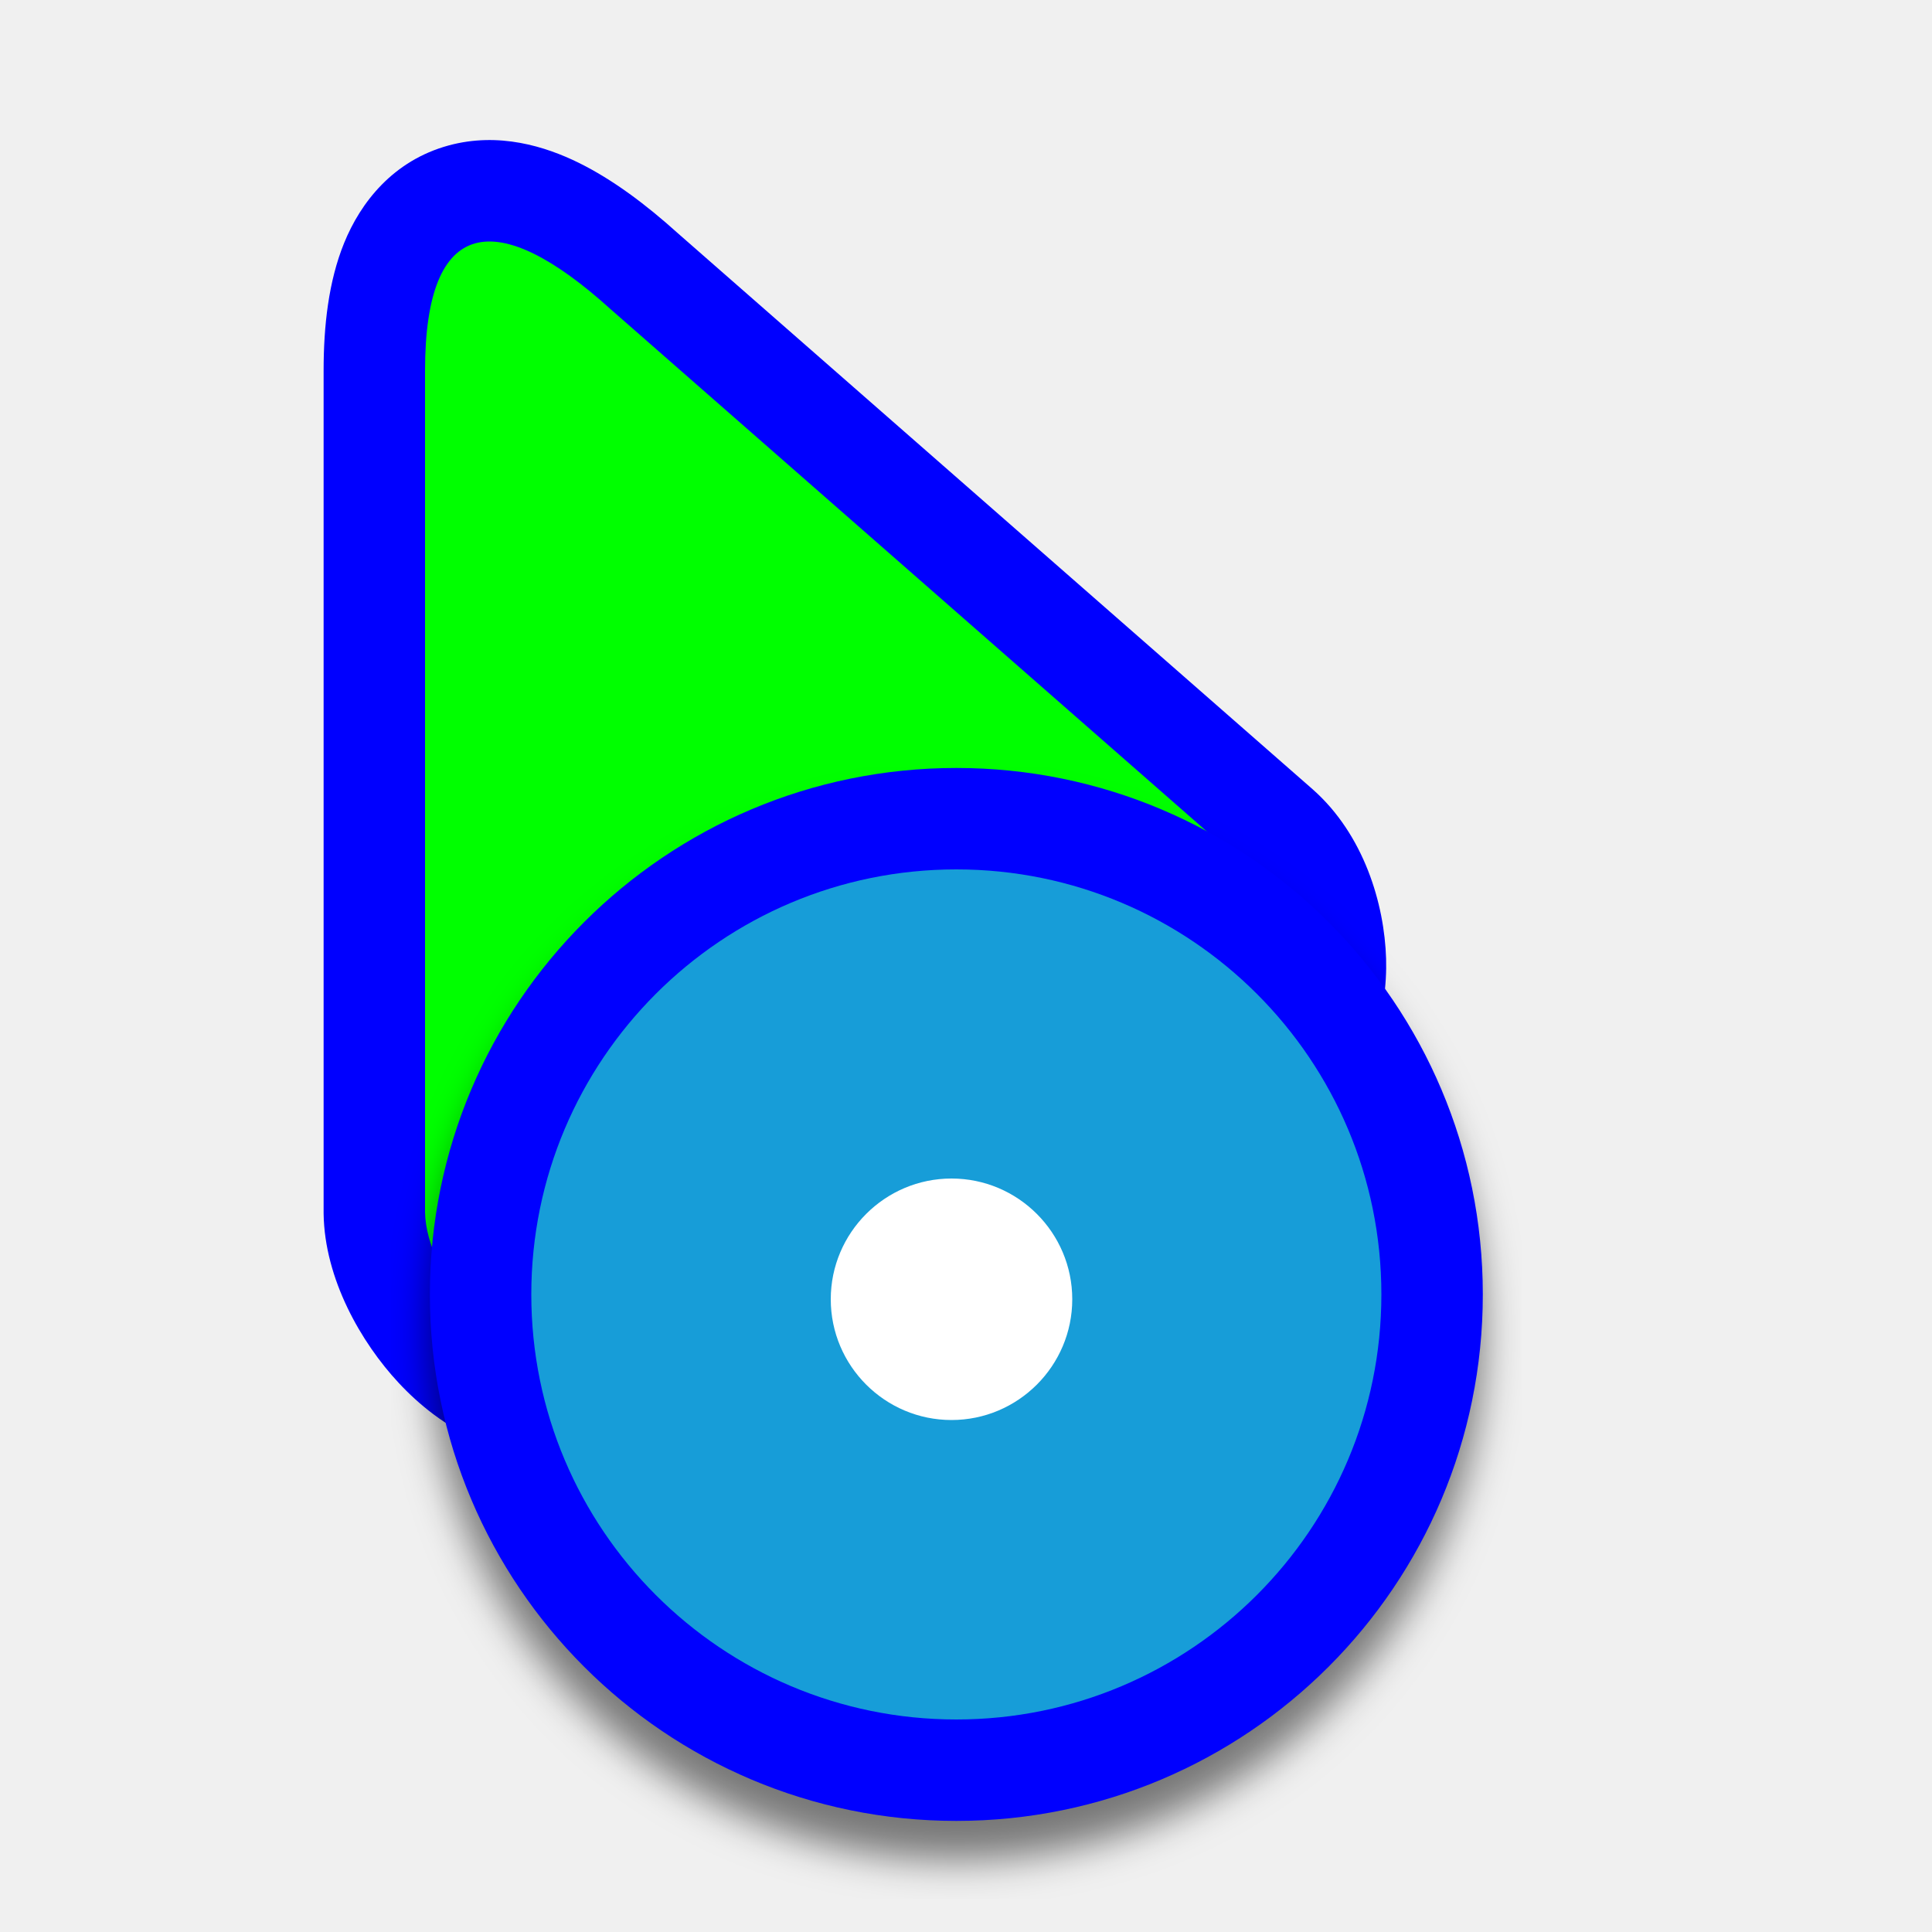
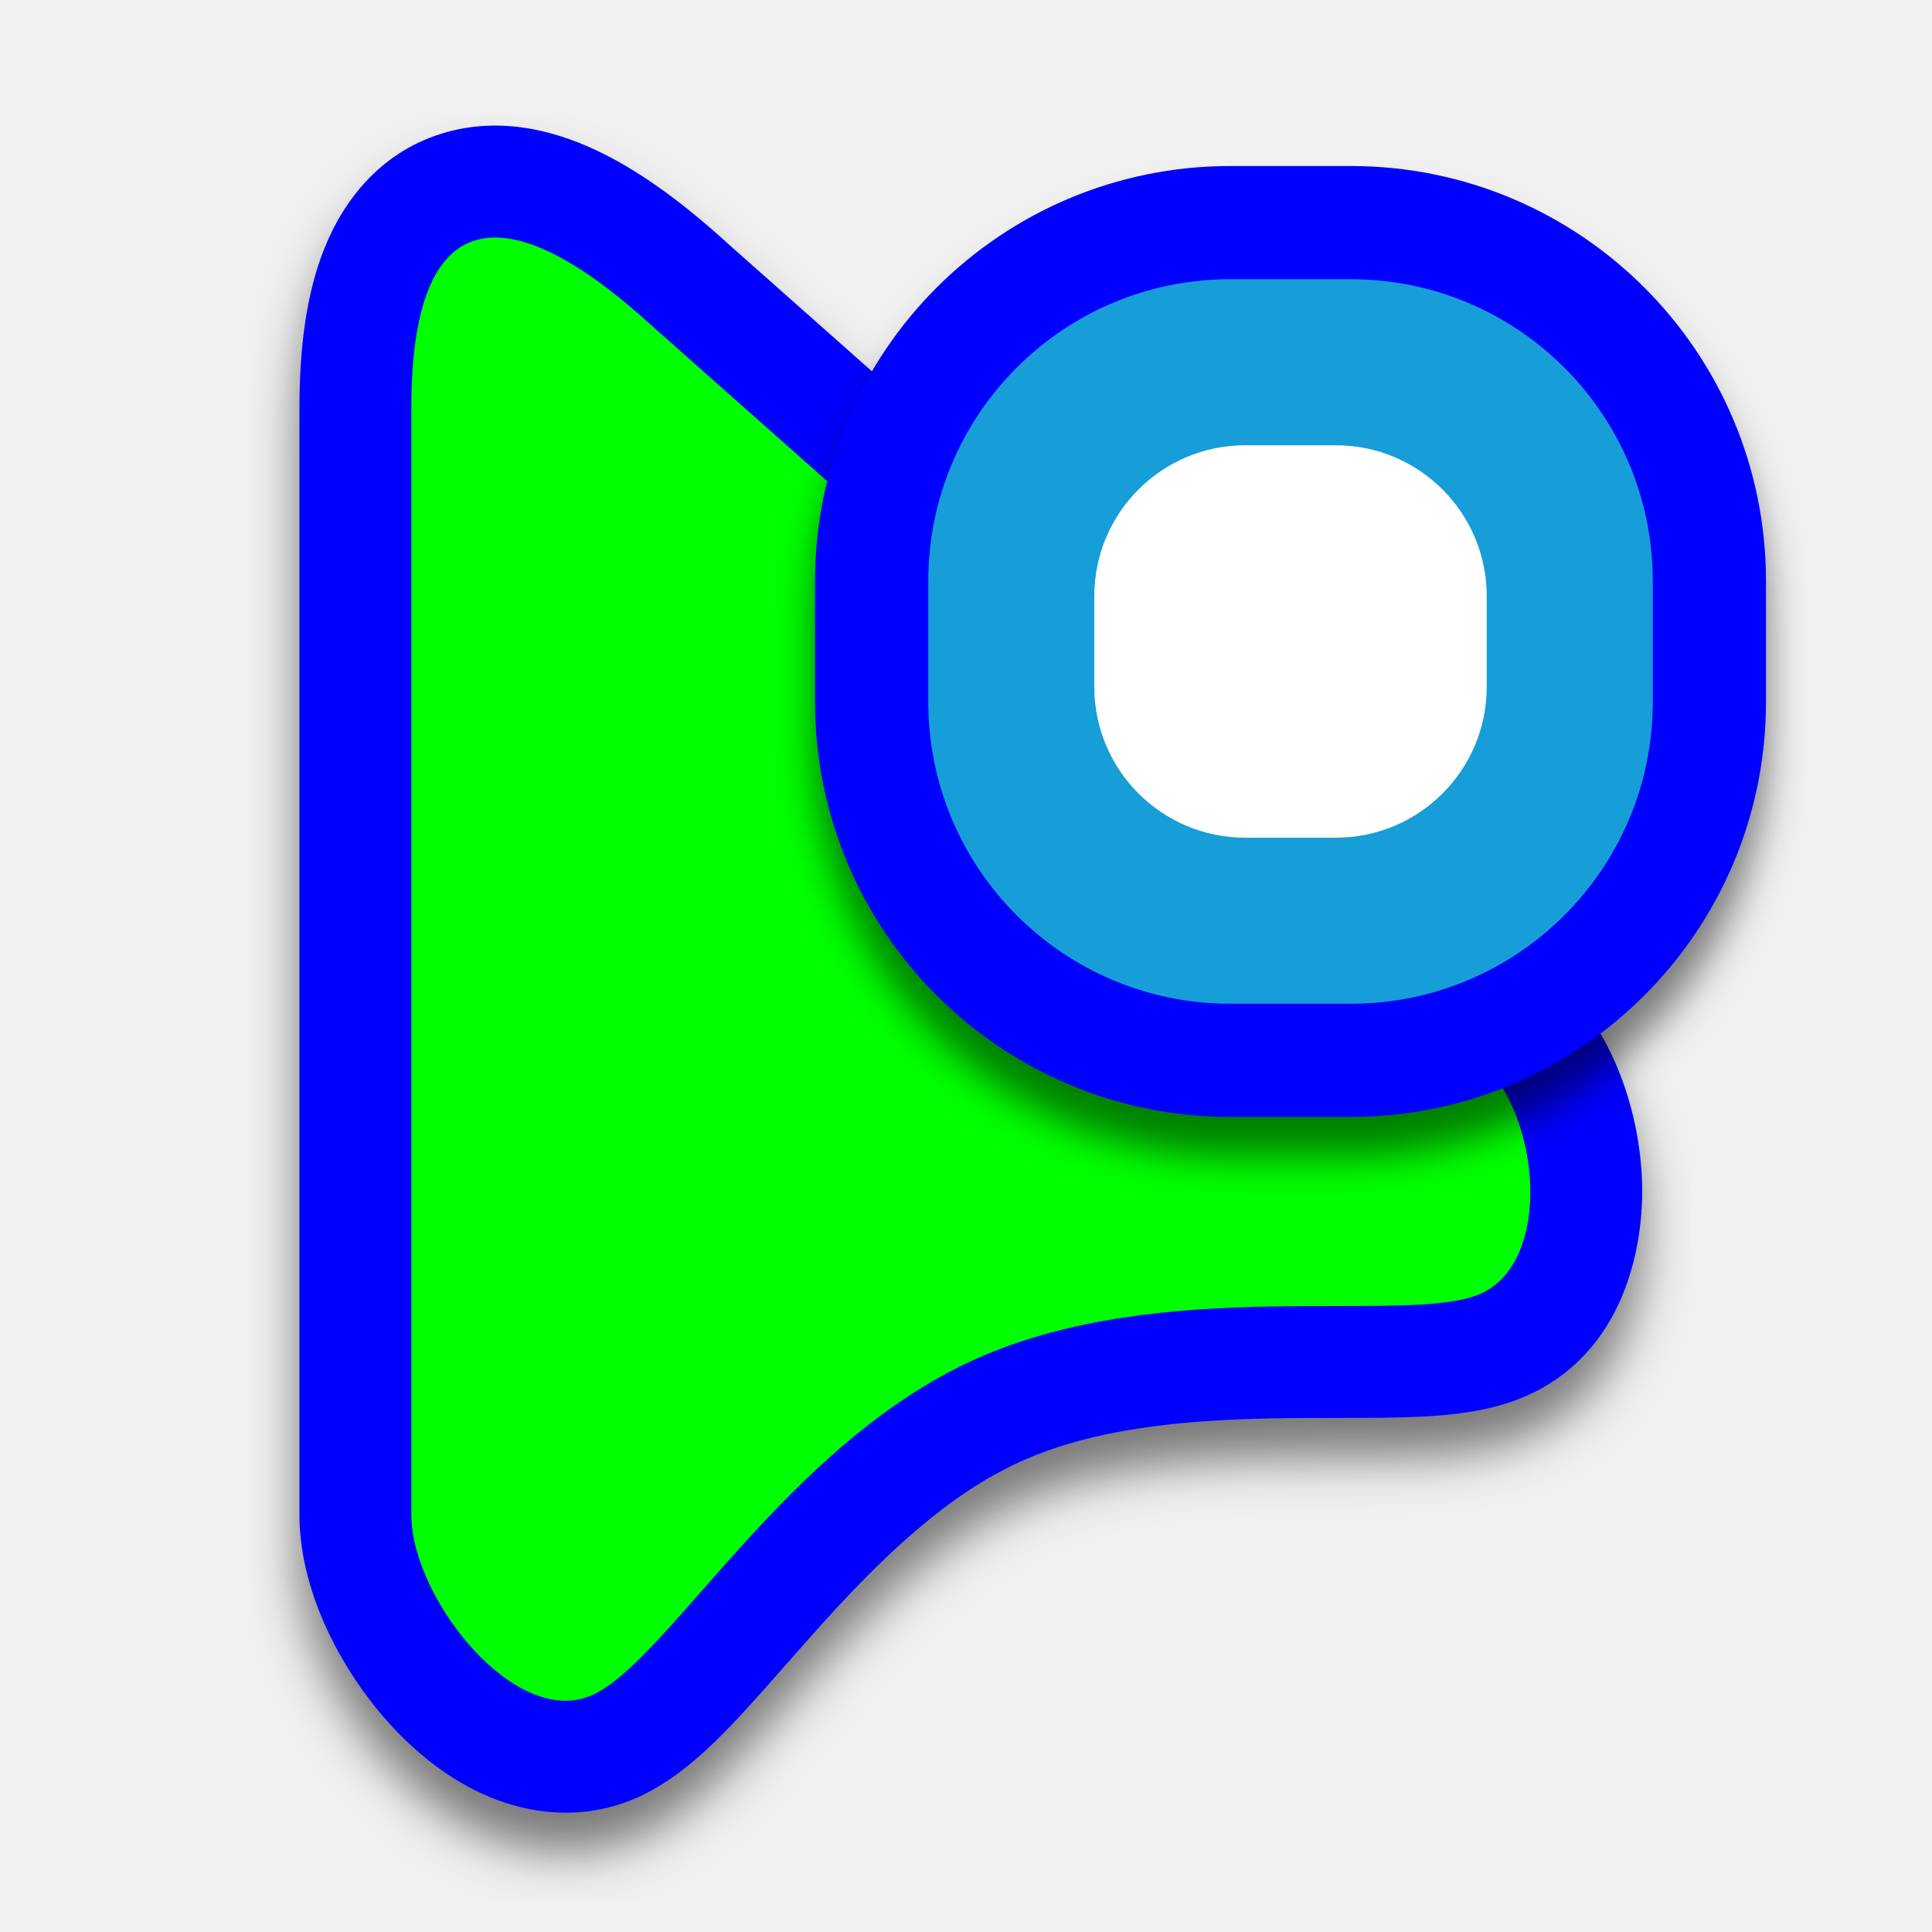
<svg xmlns="http://www.w3.org/2000/svg" width="256" height="256" viewBox="0 0 256 256" fill="none">
-   <path fill-rule="evenodd" clip-rule="evenodd" d="M42.88 160.73L42.88 49.111C42.88 43.185 43.533 37.285 45.598 32.2C47.787 26.81 52.102 21.275 59.45 19.272C66.108 17.458 72.295 19.414 76.66 21.559C81.191 23.787 85.624 27.122 89.838 30.924L173.915 104.568L173.938 104.588C180.739 110.6 183.448 119.794 183.665 127.025C183.861 133.575 181.914 145.882 170.171 150.737C165.644 152.608 160.228 152.797 156.879 152.879C154.879 152.927 152.724 152.929 150.636 152.93L150.571 152.931C148.409 152.932 146.244 152.934 144.009 152.976C134.83 153.147 126.169 154.012 119.16 157.136C112.222 160.229 105.989 166.021 99.826 172.742C98.765 173.899 97.507 175.31 96.224 176.749C94.428 178.763 92.584 180.831 91.168 182.328C88.792 184.842 84.921 188.804 80.212 190.903C74.005 193.67 67.91 192.736 63.418 190.86C59.064 189.041 55.501 186.108 52.824 183.234C47.844 177.886 43.009 169.479 42.881 160.829L42.88 160.73Z" fill="#0000FF" />
-   <path d="M56.32 49.111C56.32 28.555 65.895 27.391 80.904 40.966L165.036 114.658C171.384 120.269 172.541 135.214 165.036 138.316C157.531 141.419 132.916 136.29 113.688 144.861C94.46 153.432 82.517 175.161 74.74 178.628C66.962 182.095 56.443 169.018 56.32 160.631L56.32 49.111Z" fill="#00FF00" />
  <g filter="url(#filter0_d_2651_792)">
-     <path fill-rule="evenodd" clip-rule="evenodd" d="M196.48 171.52C196.48 210.047 165.247 241.28 126.72 241.28C88.193 241.28 56.96 210.047 56.96 171.52C56.96 132.993 88.193 101.76 126.72 101.76C165.247 101.76 196.48 132.993 196.48 171.52Z" fill="#0000FF" />
-     <path d="M183.04 171.52C183.04 202.625 157.825 227.84 126.72 227.84C95.615 227.84 70.4 202.625 70.4 171.52C70.4 140.415 95.615 115.2 126.72 115.2C157.825 115.2 183.04 140.415 183.04 171.52Z" fill="#179DD8" />
-     <path d="M126.08 156.16C134.902 156.16 142.08 163.338 142.08 172.16C142.08 180.983 134.902 188.16 126.08 188.16C117.258 188.16 110.08 180.983 110.08 172.16C110.08 163.338 117.258 156.16 126.08 156.16Z" fill="white" />
+     <path d="M39.681 201.118L39.68 201.01V54.009C39.68 46.385 40.517 39.058 42.999 32.874C45.606 26.377 50.663 19.858 59.238 17.493C67.065 15.335 74.452 17.638 79.867 20.331C85.47 23.119 91.037 27.34 96.425 32.262L205.838 129.251L205.888 129.296C213.989 136.544 217.319 147.769 217.584 156.728C217.826 164.894 215.419 179.458 201.726 185.187C196.333 187.444 189.745 187.706 185.325 187.815C182.751 187.879 179.971 187.881 177.242 187.883L177.174 187.883C174.363 187.885 171.523 187.887 168.589 187.943C156.587 188.169 144.885 189.307 135.27 193.645C125.719 197.954 117.295 205.94 109.225 214.846C107.773 216.448 106.112 218.334 104.44 220.233C102.144 222.84 99.824 225.474 97.986 227.441C94.873 230.773 90.168 235.601 84.578 238.122C77.3 241.406 70.105 240.319 64.714 238.04C59.484 235.83 55.149 232.237 51.847 228.649C45.639 221.902 39.832 211.498 39.681 201.118Z" fill="#0000FF" />
  </g>
+   <path d="M54.507 54.009C54.507 26.933 66.969 25.401 86.504 43.281L196.003 140.346C204.265 147.738 205.77 167.422 196.003 171.509C186.235 175.596 154.198 168.84 129.173 180.13C104.147 191.42 88.603 220.04 78.481 224.607C68.358 229.174 54.668 211.949 54.507 200.902L54.507 54.009Z" fill="#00FF00" />
+   <g filter="url(#filter1_d_2651_792)">
+     <rect x="115.5" y="29.5" width="111" height="111" rx="47.5" fill="#179DD8" stroke="#0000FF" stroke-width="15" />
+   </g>
+   <rect x="145" y="59" width="52" height="52" rx="20" fill="white" />
  <defs>
-     <filter id="filter0_d_2651_792" x="51.84" y="101.76" width="149.76" height="149.76" filterUnits="userSpaceOnUse" color-interpolation-filters="sRGB">
+     <filter id="filter0_d_2651_792" x="33.28" y="15.36" width="190.72" height="236.35" filterUnits="userSpaceOnUse" color-interpolation-filters="sRGB">
+       <feFlood flood-opacity="0" result="BackgroundImageFix" />
+       <feColorMatrix in="SourceAlpha" type="matrix" values="0 0 0 0 0 0 0 0 0 0 0 0 0 0 0 0 0 0 127 0" result="hardAlpha" />
+       <feOffset dy="5.12" />
+       <feGaussianBlur stdDeviation="3.2" />
+       <feColorMatrix type="matrix" values="0 0 0 0 0 0 0 0 0 0 0 0 0 0 0 0 0 0 0.5 0" />
+       <feBlend mode="normal" in2="BackgroundImageFix" result="effect1_dropShadow_2651_792" />
+       <feBlend mode="normal" in="SourceGraphic" in2="effect1_dropShadow_2651_792" result="shape" />
+     </filter>
+     <filter id="filter1_d_2651_792" x="102.88" y="22" width="136.24" height="136.24" filterUnits="userSpaceOnUse" color-interpolation-filters="sRGB">
      <feFlood flood-opacity="0" result="BackgroundImageFix" />
      <feColorMatrix in="SourceAlpha" type="matrix" values="0 0 0 0 0 0 0 0 0 0 0 0 0 0 0 0 0 0 127 0" result="hardAlpha" />
      <feOffset dy="5.12" />
      <feGaussianBlur stdDeviation="2.56" />
      <feColorMatrix type="matrix" values="0 0 0 0 0 0 0 0 0 0 0 0 0 0 0 0 0 0 0.5 0" />
      <feBlend mode="normal" in2="BackgroundImageFix" result="effect1_dropShadow_2651_792" />
      <feBlend mode="normal" in="SourceGraphic" in2="effect1_dropShadow_2651_792" result="shape" />
    </filter>
  </defs>
</svg>
